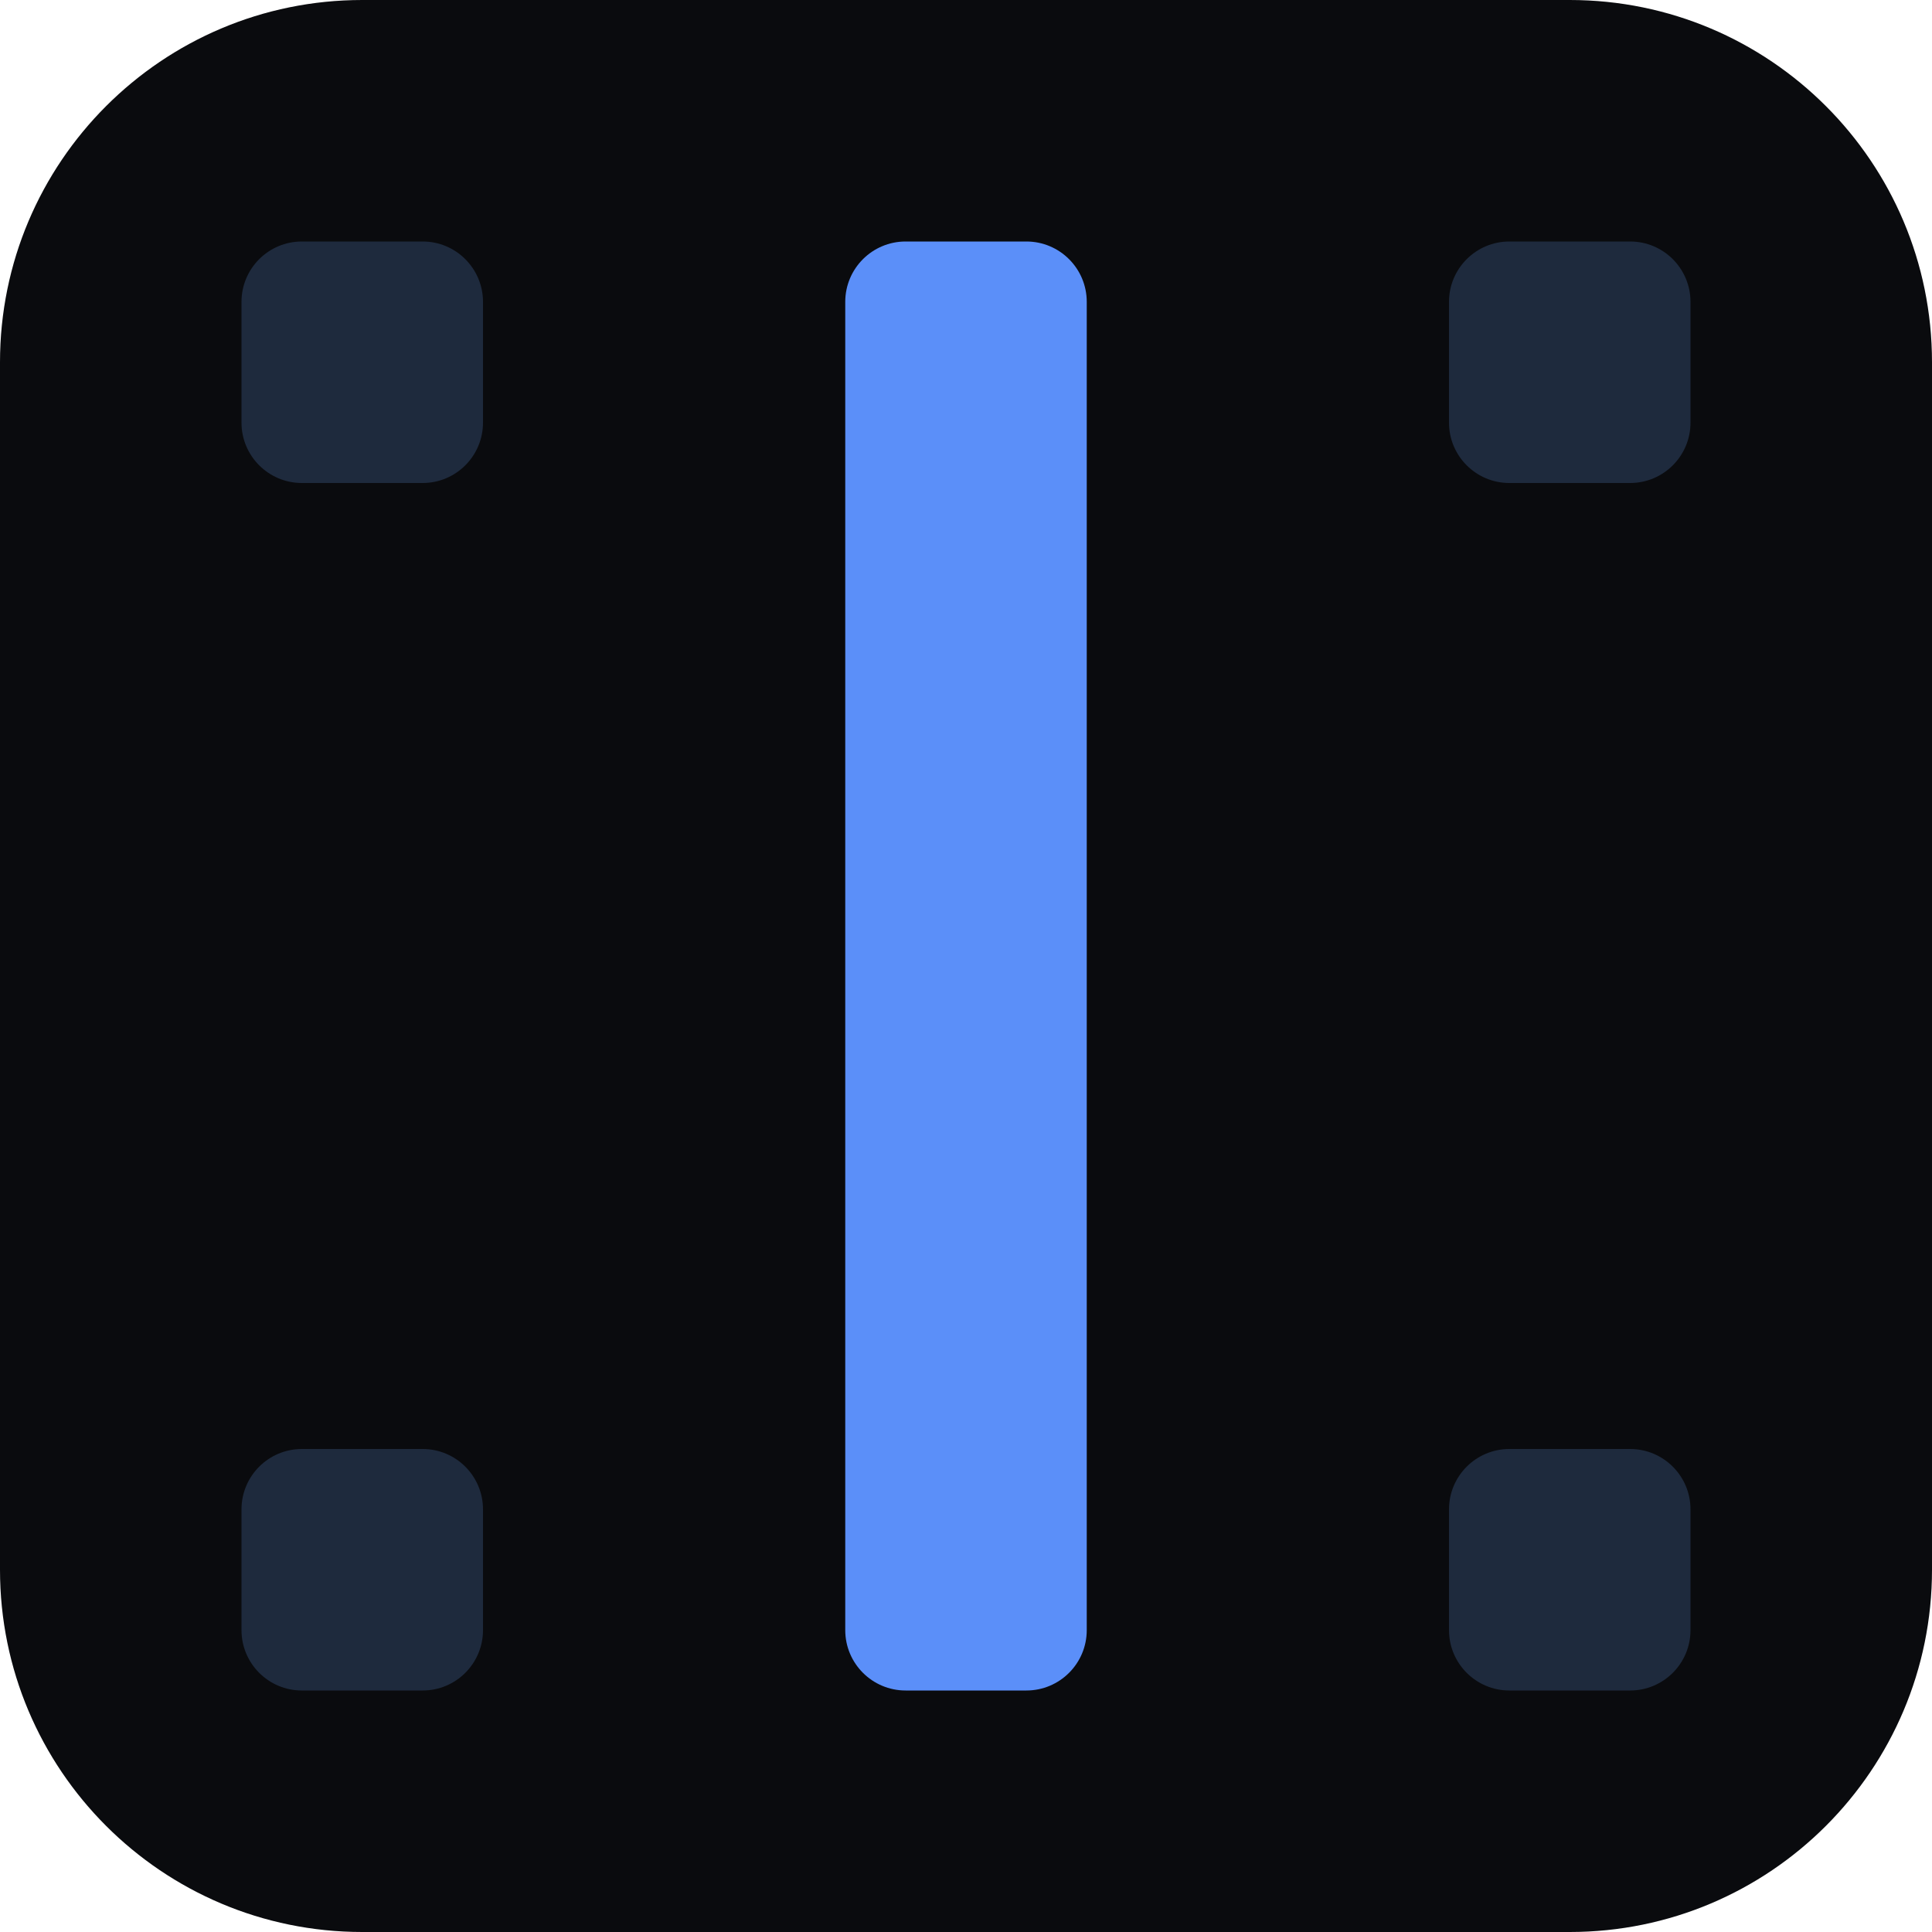
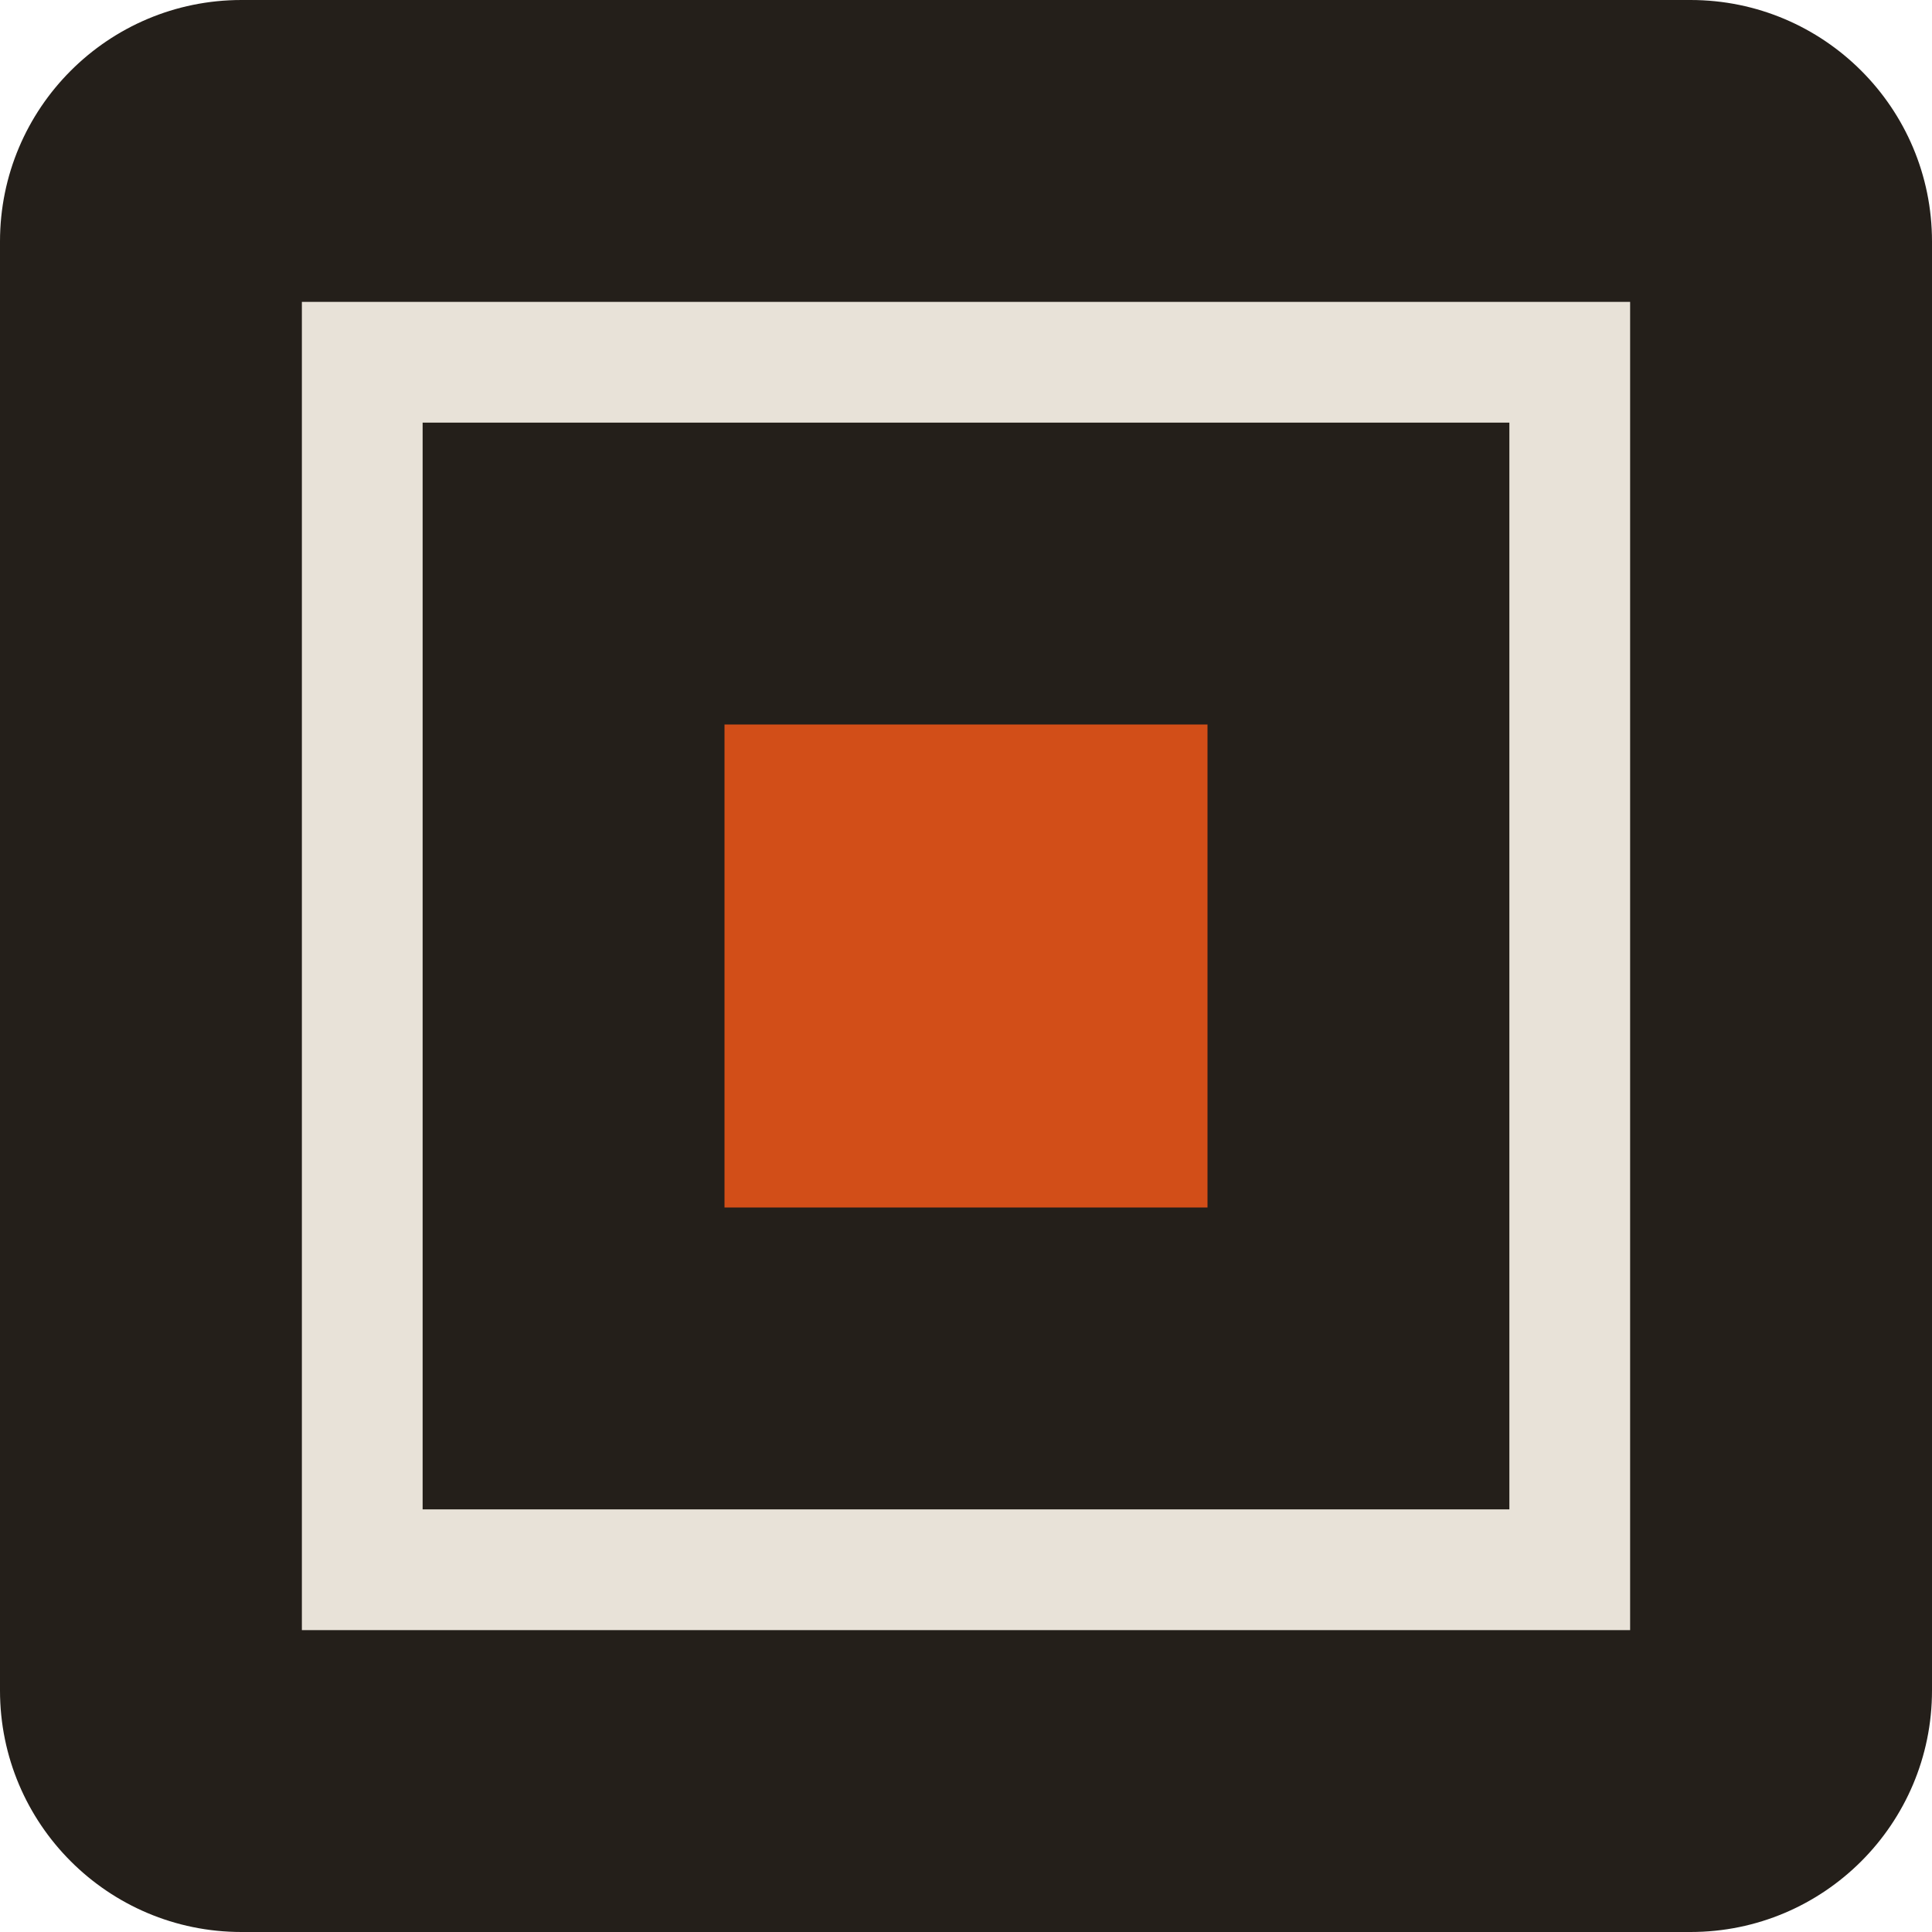
<svg xmlns="http://www.w3.org/2000/svg" viewBox="0 0 16 16" width="16" height="16">
-   <rect width="16" height="16" rx="3" fill="#0A0B0E" />
-   <rect x="2" y="2" width="2" height="2" rx="0.5" fill="#1E2A3D" />
-   <rect x="12" y="2" width="2" height="2" rx="0.5" fill="#1E2A3D" />
-   <rect x="2" y="12" width="2" height="2" rx="0.5" fill="#1E2A3D" />
-   <rect x="12" y="12" width="2" height="2" rx="0.5" fill="#1E2A3D" />
-   <rect x="7" y="2" width="2" height="12" rx="0.5" fill="#5B8FF9" />
+   <rect width="16" height="16" rx="2" fill="#241f1a" />
+   <rect x="3" y="3" width="10" height="10" fill="none" stroke="#e8e2d8" stroke-width="1" />
+   <rect x="6" y="6" width="4" height="4" fill="#d24e18" />
</svg>
